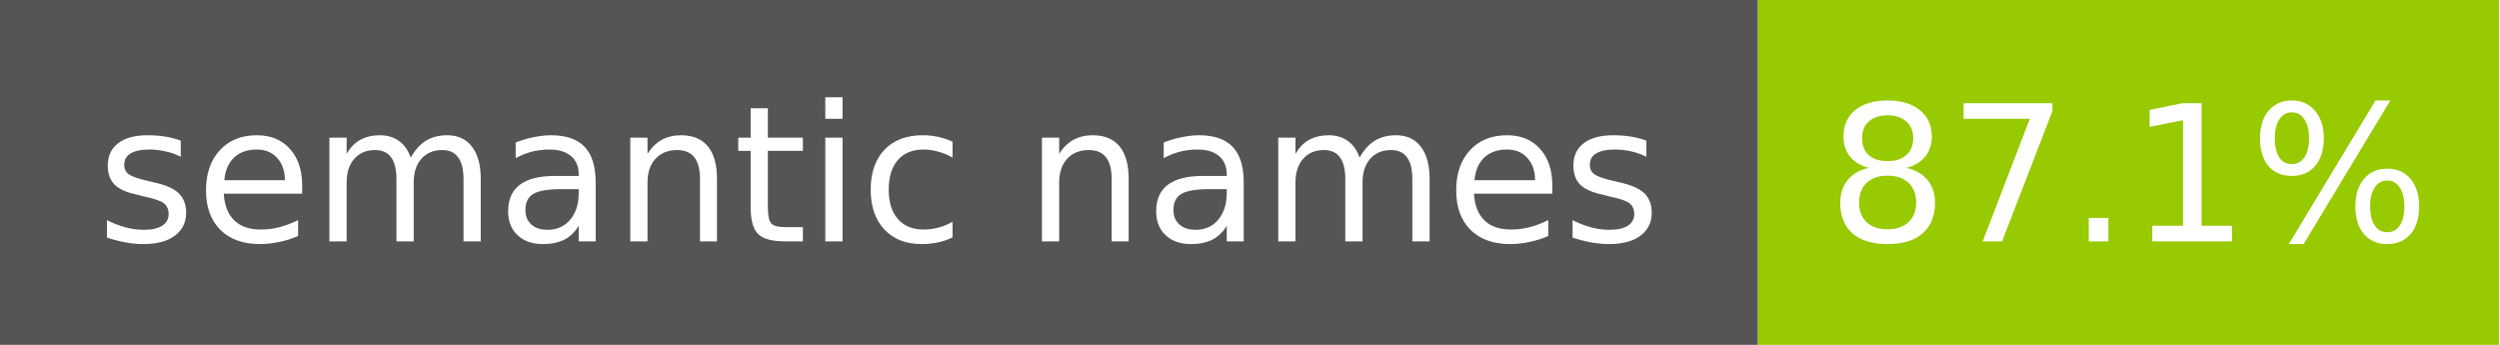
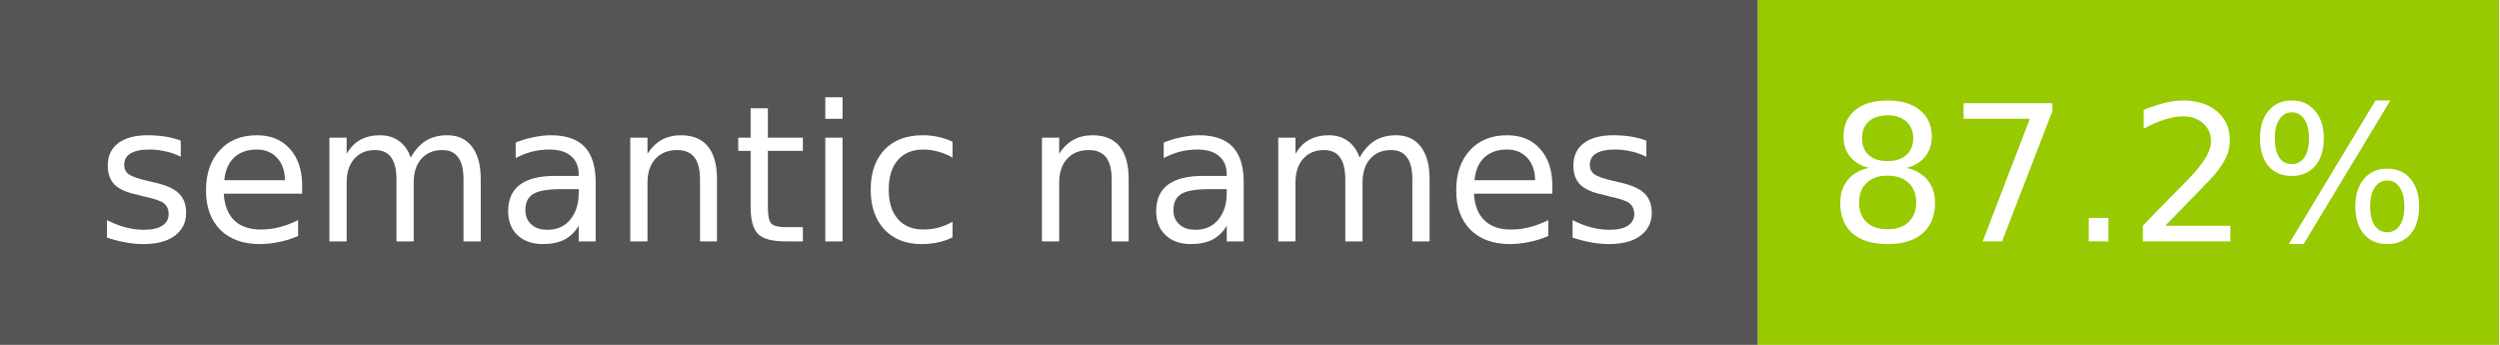
- <svg xmlns="http://www.w3.org/2000/svg" width="145" height="20" role="img" aria-label="semantic names: 87.1%">
+ <svg xmlns="http://www.w3.org/2000/svg" width="145" height="20" role="img" aria-label="semantic names: 87.2%">
  <rect width="102" height="20" fill="#555555" />
  <rect x="102" width="43" height="20" fill="#97ca00" />
  <g fill="#ffffff" text-anchor="middle" font-family="Verdana,Geneva,DejaVu Sans,sans-serif" font-size="11">
    <text x="51.0" y="14">semantic names</text>
-     <text x="123.5" y="14">87.1%</text>
+     <text x="123.5" y="14">87.2%</text>
  </g>
</svg>
